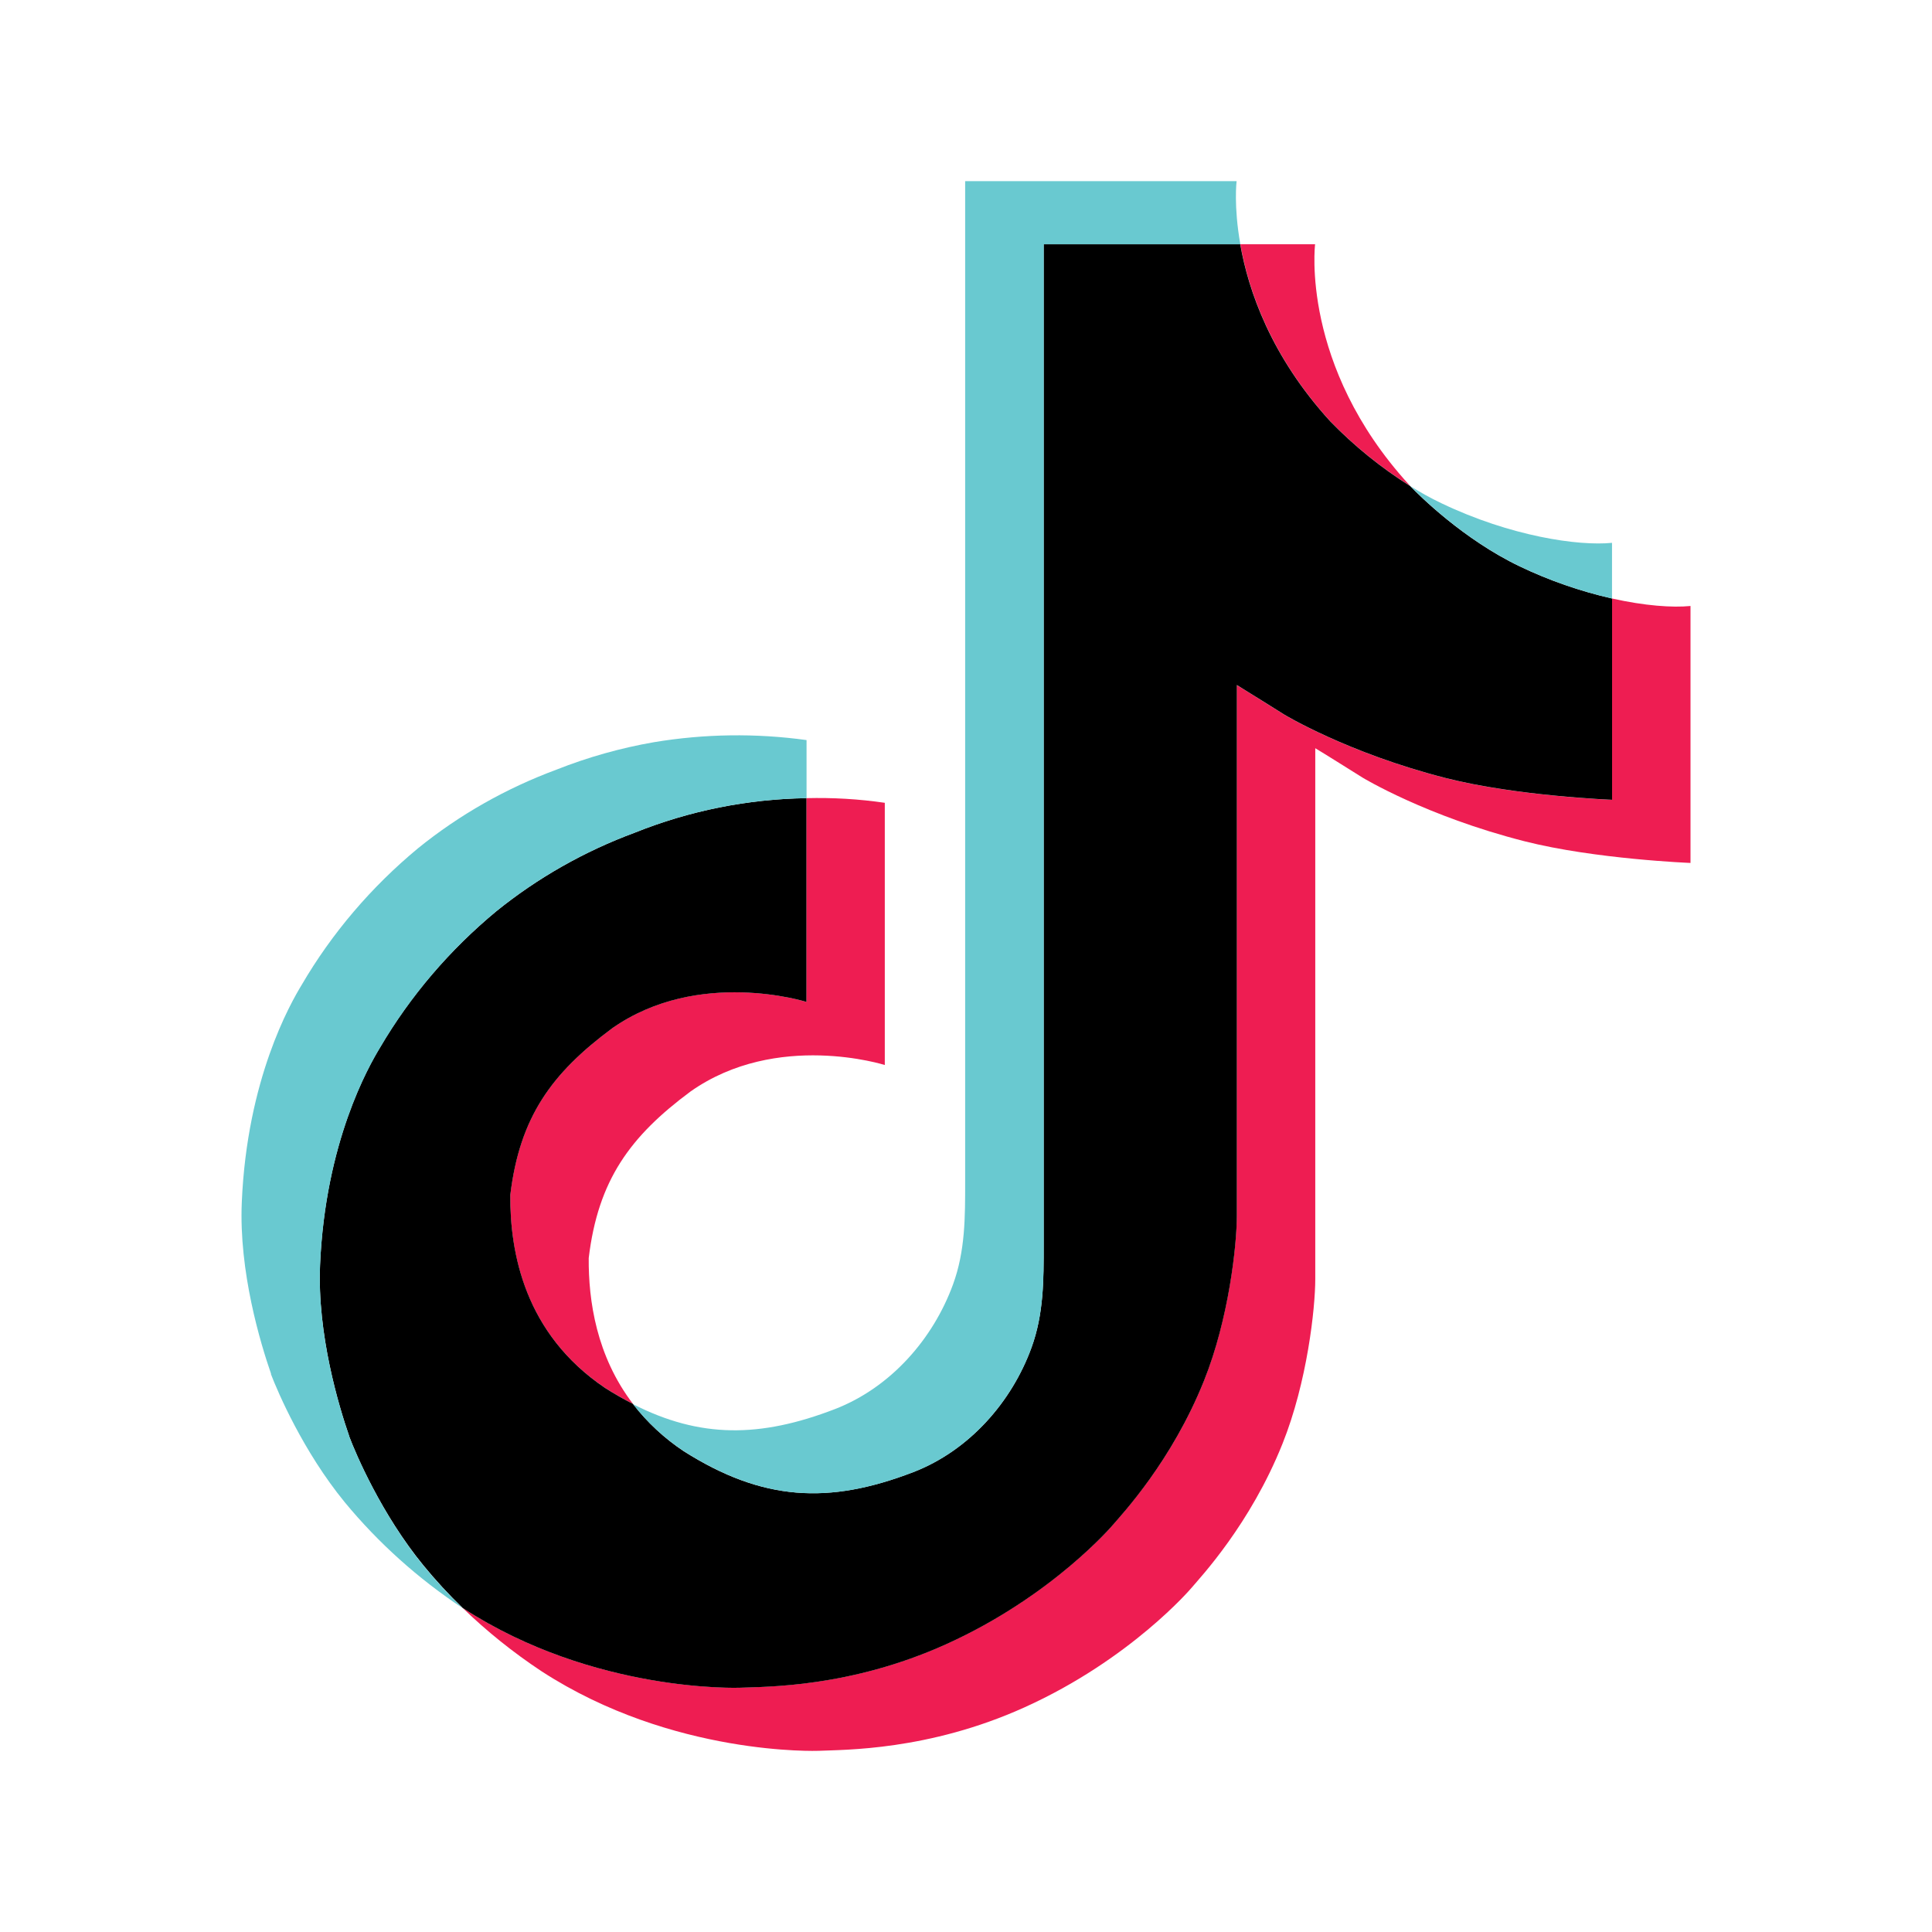
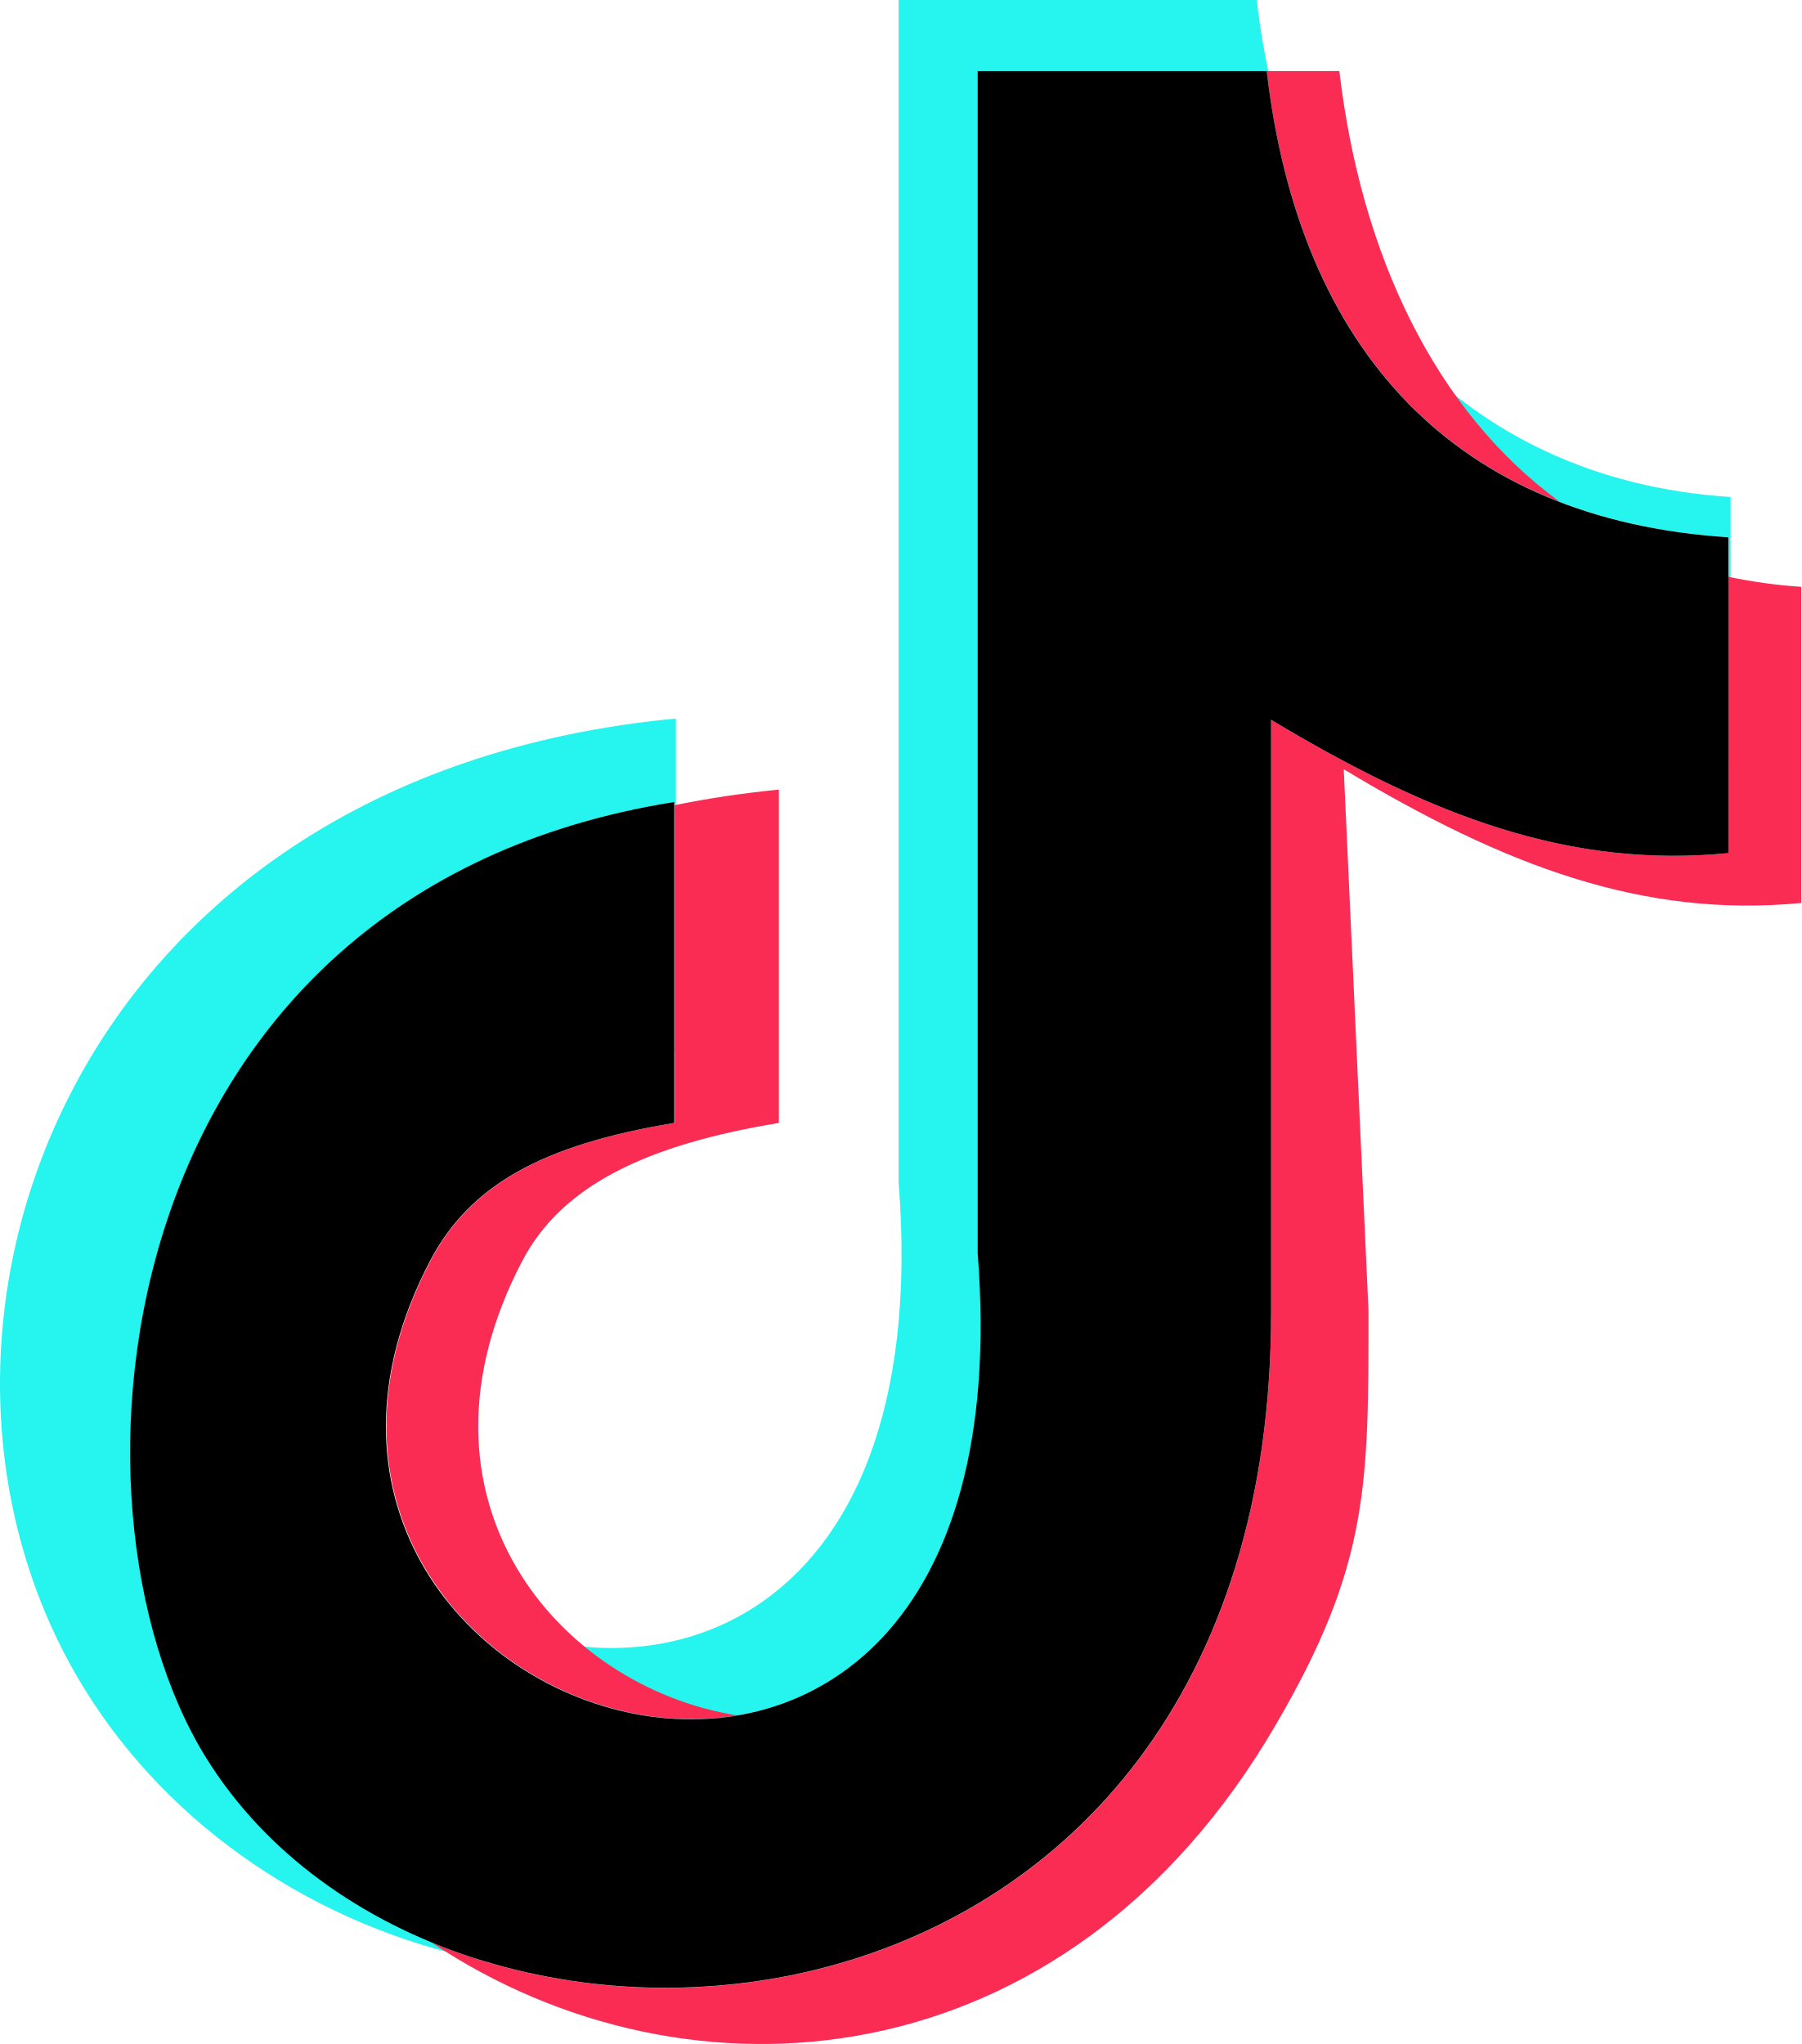
- <svg xmlns="http://www.w3.org/2000/svg" width="800px" height="800px" viewBox="0 0 32 32" fill="none">
-   <path d="M8.451 19.793C8.607 18.499 9.138 17.774 10.138 17.032C11.569 16.026 13.356 16.595 13.356 16.595V13.22C13.791 13.209 14.225 13.234 14.655 13.297V17.64C14.655 17.64 12.868 17.071 11.438 18.078C10.438 18.82 9.906 19.545 9.751 20.838C9.746 21.541 9.877 22.459 10.485 23.254C10.335 23.177 10.181 23.089 10.026 22.991C8.688 22.092 8.444 20.745 8.451 19.793ZM22.035 6.979C21.051 5.9 20.679 4.811 20.544 4.046H21.782C21.782 4.046 21.535 6.052 23.335 8.025L23.36 8.051C22.875 7.746 22.43 7.386 22.035 6.979ZM28 10.037V14.293C28 14.293 26.42 14.231 25.251 13.934C23.618 13.518 22.569 12.88 22.569 12.88C22.569 12.88 21.844 12.425 21.785 12.393V21.182C21.785 21.671 21.651 22.893 21.242 23.913C20.709 25.246 19.886 26.121 19.735 26.3C19.735 26.3 18.733 27.483 16.967 28.28C15.375 28.999 13.977 28.98 13.56 28.999C13.56 28.999 11.143 29.094 8.969 27.681C8.499 27.37 8.06 27.017 7.658 26.628L7.669 26.636C9.844 28.049 12.259 27.953 12.259 27.953C12.678 27.935 14.076 27.953 15.667 27.234C17.432 26.437 18.434 25.254 18.434 25.254C18.584 25.075 19.411 24.2 19.942 22.866C20.35 21.847 20.485 20.625 20.485 20.135V11.348C20.544 11.38 21.268 11.835 21.268 11.835C21.268 11.835 22.318 12.473 23.951 12.889C25.12 13.186 26.7 13.248 26.7 13.248V9.913C27.24 10.034 27.701 10.067 28 10.037Z" fill="#EE1D52" />
-   <path d="M26.701 9.913V13.247C26.701 13.247 25.121 13.185 23.951 12.888C22.319 12.472 21.269 11.834 21.269 11.834C21.269 11.834 20.544 11.379 20.486 11.346V20.136C20.486 20.626 20.352 21.848 19.943 22.867C19.41 24.201 18.587 25.076 18.435 25.255C18.435 25.255 17.434 26.438 15.668 27.235C14.076 27.954 12.679 27.936 12.26 27.954C12.26 27.954 9.845 28.05 7.67 26.637L7.659 26.629C7.429 26.406 7.213 26.172 7.012 25.926C6.318 25.079 5.892 24.079 5.785 23.793C5.785 23.792 5.785 23.791 5.785 23.79C5.613 23.294 5.252 22.102 5.301 20.948C5.389 18.912 6.105 17.663 6.294 17.349C6.796 16.496 7.448 15.732 8.222 15.092C8.905 14.54 9.68 14.1 10.513 13.792C11.414 13.43 12.379 13.235 13.357 13.22V16.595C13.357 16.595 11.569 16.028 10.139 17.032C9.139 17.774 8.608 18.499 8.452 19.793C8.445 20.745 8.689 22.092 10.025 22.991C10.181 23.09 10.334 23.177 10.485 23.254C10.718 23.558 11.002 23.822 11.325 24.037C12.631 24.863 13.725 24.921 15.124 24.384C16.056 24.025 16.759 23.217 17.084 22.321C17.289 21.761 17.286 21.198 17.286 20.615V4.046H20.542C20.676 4.811 21.049 5.9 22.033 6.979C22.428 7.386 22.872 7.746 23.357 8.051C23.501 8.2 24.233 8.932 25.173 9.382C25.66 9.615 26.172 9.793 26.701 9.913Z" fill="#000000" />
-   <path d="M4.489 22.757V22.759L4.57 22.978C4.561 22.953 4.531 22.875 4.489 22.757Z" fill="#69C9D0" />
-   <path d="M10.513 13.792C9.679 14.1 8.905 14.54 8.222 15.092C7.448 15.733 6.795 16.499 6.295 17.354C6.105 17.666 5.389 18.917 5.302 20.953C5.252 22.107 5.614 23.298 5.786 23.794C5.785 23.796 5.785 23.797 5.786 23.798C5.894 24.081 6.318 25.081 7.012 25.93C7.213 26.176 7.43 26.411 7.659 26.633C6.924 26.146 6.267 25.556 5.712 24.884C5.024 24.045 4.6 23.055 4.489 22.763C4.489 22.761 4.489 22.758 4.489 22.756V22.753C4.317 22.257 3.954 21.065 4.005 19.91C4.092 17.874 4.808 16.624 4.998 16.311C5.498 15.455 6.151 14.69 6.925 14.049C7.608 13.496 8.382 13.057 9.216 12.748C9.736 12.542 10.278 12.389 10.832 12.293C11.667 12.154 12.52 12.142 13.359 12.258V13.22C12.381 13.235 11.415 13.429 10.513 13.792Z" fill="#69C9D0" />
-   <path d="M20.544 4.046H17.288V20.616C17.288 21.198 17.288 21.76 17.086 22.321C16.758 23.217 16.058 24.025 15.126 24.384C13.726 24.923 12.633 24.863 11.328 24.037C11.004 23.823 10.719 23.559 10.484 23.257C11.596 23.825 12.591 23.815 13.824 23.341C14.756 22.982 15.456 22.173 15.784 21.277C15.989 20.718 15.986 20.155 15.986 19.573V3H20.482C20.482 3 20.431 3.412 20.544 4.046ZM26.7 8.991V9.913C26.172 9.793 25.661 9.614 25.175 9.382C24.235 8.932 23.503 8.2 23.359 8.051C23.526 8.156 23.698 8.251 23.876 8.336C25.019 8.883 26.145 9.047 26.7 8.991Z" fill="#69C9D0" />
+ <svg xmlns="http://www.w3.org/2000/svg" xml:space="preserve" image-rendering="optimizeQuality" shape-rendering="geometricPrecision" text-rendering="geometricPrecision" viewBox="30.39 0 451.21 512.03">
+   <path d="M345.2 0c8.2 70.4 50.4 120.1 118.7 124.5v66.8h-.4v-56.7C395.2 130.2 356 88.2 347.7 17.8h-72.3V314c10.4 133.3-93.4 137.3-133.2 86.7 46.6 29.1 122.3 10.2 113.3-104.5V0zM151 491c-40.8-8.4-78-32.8-99.8-68.5-53-86.7-5.2-228 148.5-242.5v83.5h-.3v-62.6C56.9 223.6 42.6 376.6 82.1 440.3c15.2 24.5 40.2 41.8 68.9 50.7" style="fill-rule:evenodd;clip-rule:evenodd;fill:#26f4ee" />
+   <path d="M365.9 17.8c5.4 46 24 85.1 55.2 107.9-42.3-16.3-67-53.7-73.4-107.9zm97.5 126.7c5.8 1.2 11.9 2.1 18.2 2.5v79.2C442 230 407.4 217 367 192.7l6.2 135.6c0 43.7.2 63.7-23.3 103.9-52.6 90.2-147.3 97.3-211.4 54.4 83.8 34.6 210.6-7.4 210.3-158.3v-148c40.4 24.3 75 37.3 114.6 33.4zm-264 57.2q12.45-2.55 26.1-3.9v83.5c-33.3 5.5-54.4 15.7-64.3 34.6-31.1 59.5 9 106.7 53.8 113.8-52.1 8.7-113.2-44.2-76.8-113.8 9.9-18.9 27.9-29.1 61.2-34.6zm99-183.9h2.8z" style="fill-rule:evenodd;clip-rule:evenodd;fill:#fb2c53" />
+   <path d="M347.7 17.8c8.2 70.4 47.5 112.4 115.7 116.8v79.1c-39.6 3.9-74.2-9.1-114.6-33.4v148c.3 193.1-207.4 207.8-266.8 112-39.5-63.7-25.2-216.7 117.3-239.4v80.4c-33.3 5.5-51.3 15.7-61.2 34.6-61.1 116.8 152 186.3 137.2-1.9V17.8z" style="fill-rule:evenodd;clip-rule:evenodd" />
</svg>
